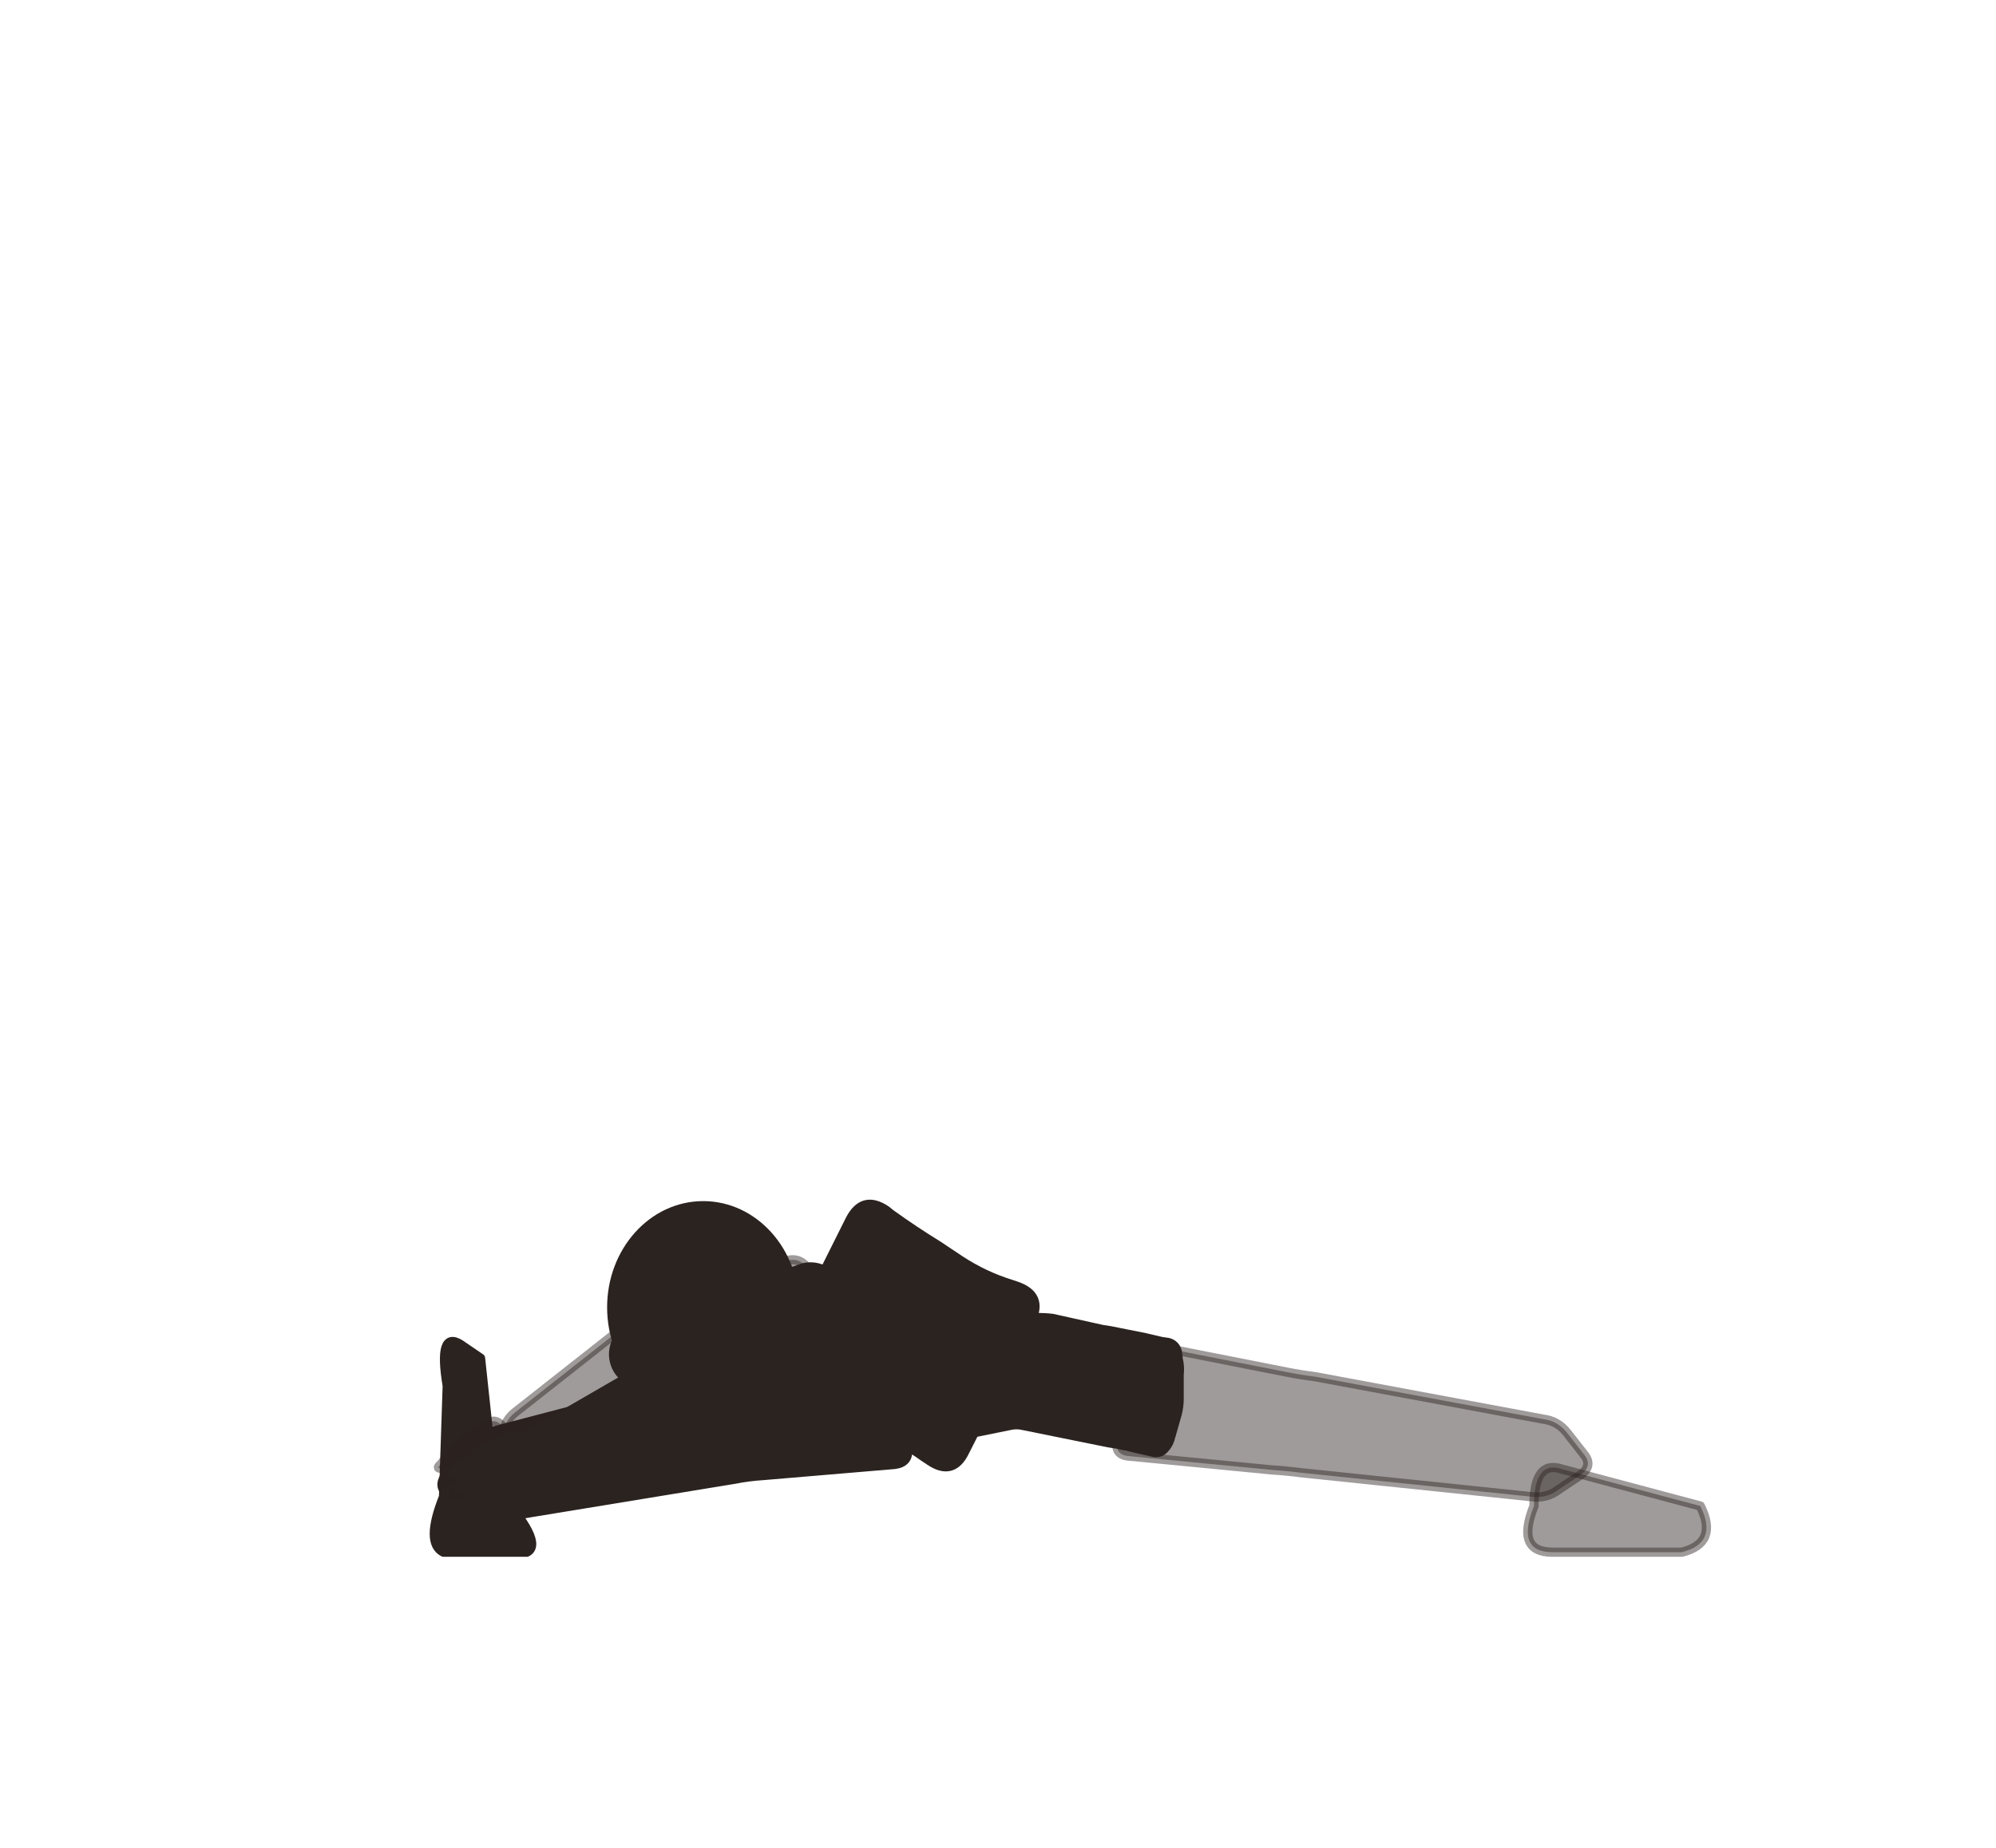
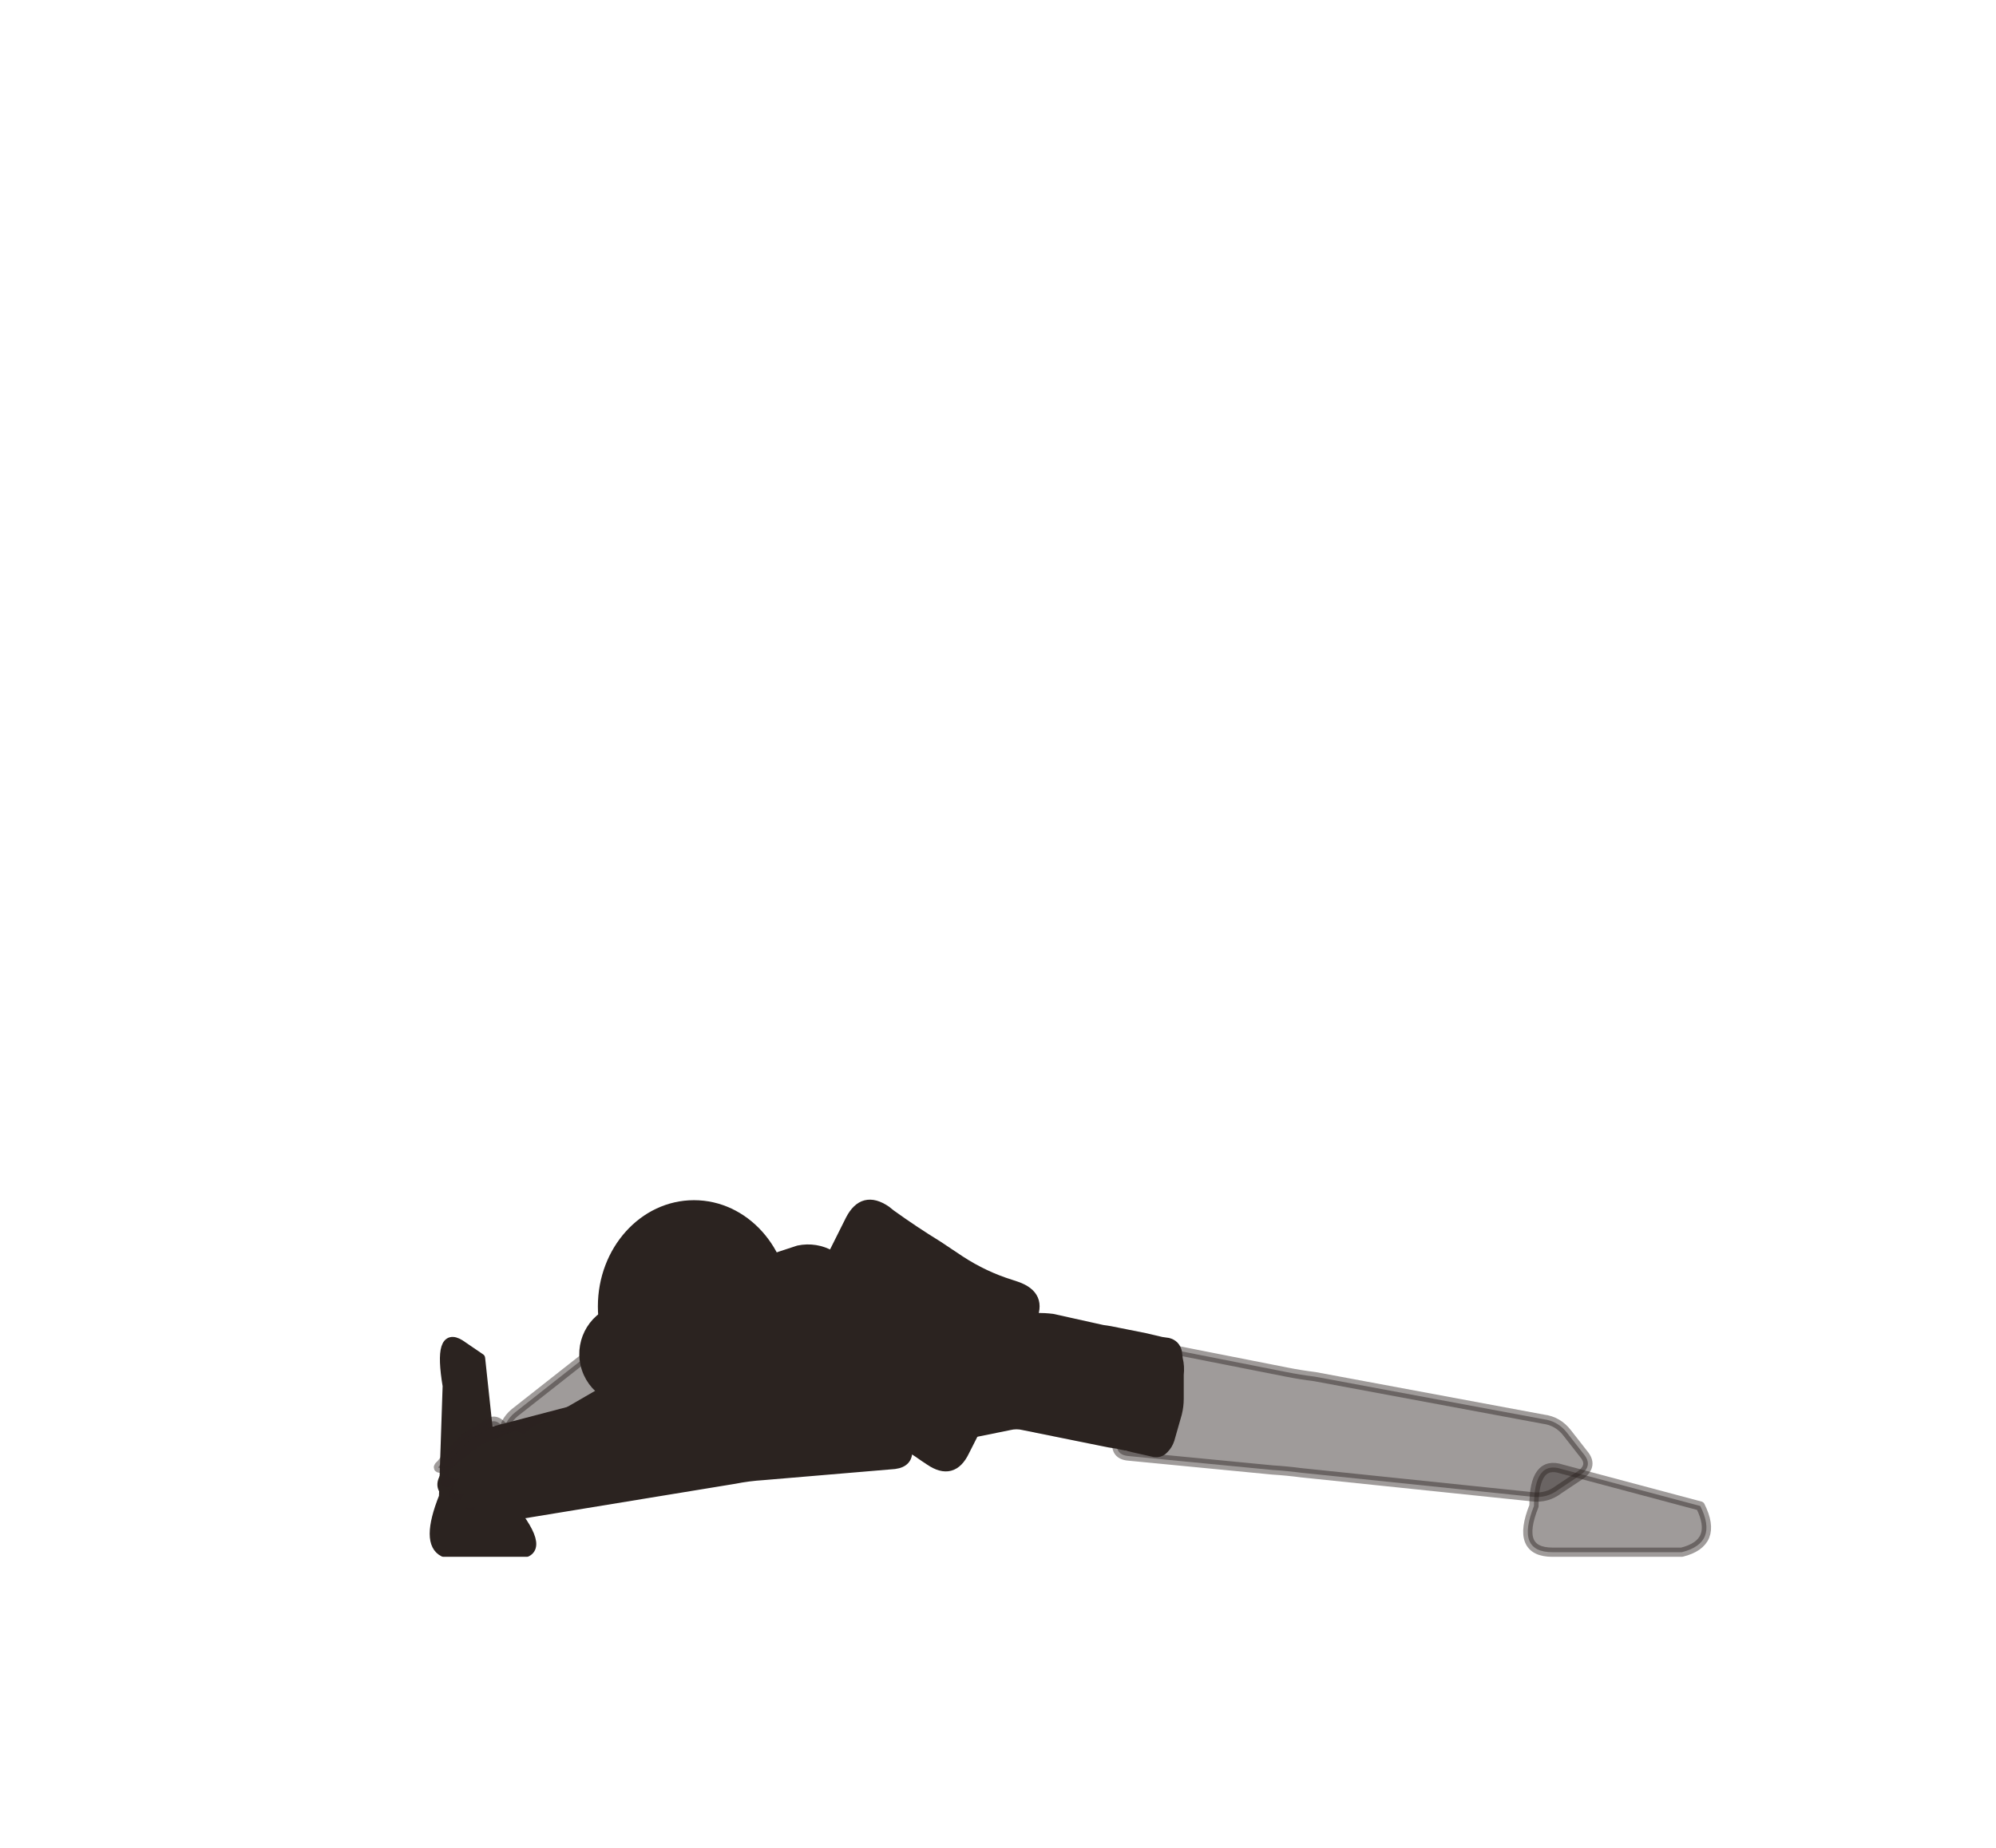
<svg xmlns="http://www.w3.org/2000/svg" viewBox="-8 0 216 200">
  <path d="M 86.9,145 L 72.5,147.9 Q 71,148.2 69.4,148.6 L 44.6,155.1 Q 43,155.5 42.1,156.8 L 40.2,159.7 Q 39.3,161 40.6,161.8 L 43.6,163.7 Q 45,164.5 46.5,164.2 L 71.5,160.1 Q 73,159.8 74.6,159.7 L 88.8,158.5 Q 90.4,158.3 90.2,156.8 L 88.7,146.3 Q 88.4,144.7 86.9,145 Z" fill="#2b2320" stroke="#2b2320" stroke-width="1" stroke-linejoin="round" />
  <path d="M 49,168 L 40,168 Q 38,167 40,162 L 40.4,150 Q 39.4,144 41.8,145.5 L 44,147 L 45.5,161 Q 51,167 49,168 Z" fill="#2b2320" stroke="#2b2320" stroke-width="1" stroke-linejoin="round" />
  <path d="M 114.2,157.6 L 129.7,159.1 Q 131.3,159.2 132.8,159.4 L 157.8,162 Q 159.4,162.2 160.7,161.2 L 163.1,159.6 Q 164.4,158.6 163.4,157.4 L 161.6,155.1 Q 160.6,153.8 159,153.6 L 134.3,149 Q 132.7,148.8 131.2,148.5 L 116,145.5 Q 114.4,145.2 114.2,146.8 L 112.9,155.9 Q 112.6,157.5 114.2,157.6 Z" fill="#2b2320" stroke="#2b2320" stroke-width="1" stroke-linejoin="round" fill-opacity="0.45" stroke-opacity="0.45" />
  <path d="M 158,163 Q 156,168 160,168 L 174,168 Q 178,167 176,163 L 161,159 Q 158,158 158,163 Z" fill="#2b2320" stroke="#2b2320" stroke-width="1" stroke-linejoin="round" fill-opacity="0.45" stroke-opacity="0.45" />
  <path d="M 102,139.2 L 101.4,139 Q 98.5,138.1 95.9,136.4 L 93.5,134.8 Q 90.9,133.2 88.4,131.4 L 87.9,131 Q 85.4,129.3 84,132 L 76,148 Q 74.6,150.7 77.5,151.7 L 78.2,151.9 Q 81.1,152.8 83.9,153.9 L 86.7,154.9 Q 89.5,155.9 92,157.7 L 92.6,158.1 Q 95.1,159.8 96.4,157.1 L 103.6,142.9 Q 104.9,140.2 102,139.2 Z" fill="#2b2320" stroke="#2b2320" stroke-width="1" stroke-linejoin="round" />
  <path d="M 84.5,147.1 L 84.6,146.3 Q 84.8,145.5 85.6,145.3 L 86.3,145.2 Q 87.2,145 88,144.8 L 91,144.2 Q 91.9,144 92.7,143.9 L 98.1,142.7 Q 98.9,142.6 99.8,142.6 L 104.2,142.6 Q 105.1,142.6 105.9,142.7 L 111.3,143.9 Q 112.1,144 113,144.2 L 116,144.8 Q 116.8,145 117.7,145.2 L 118.4,145.3 Q 119.2,145.5 119.4,146.3 L 119.5,147.1 Q 119.7,147.9 119.6,148.8 L 119.6,151.4 Q 119.6,152.2 119.4,153 L 118.6,155.8 Q 118.4,156.4 118,156.8 L 117.9,156.9 Q 117.5,157.3 116.9,157.2 L 112.9,156.3 Q 112.1,156.2 111.2,156 L 102.8,154.3 Q 102,154.1 101.2,154.3 L 92.8,156 Q 91.9,156.2 91.1,156.3 L 87.1,157.2 Q 86.5,157.3 86.1,156.9 L 86,156.8 Q 85.6,156.4 85.4,155.8 L 84.6,153 Q 84.4,152.2 84.4,151.4 L 84.4,148.8 Q 84.3,147.9 84.5,147.1 Z" fill="#2b2320" stroke="#2b2320" stroke-width="1" stroke-linejoin="round" />
  <path d="M 76.7,136.6 L 62.6,142 Q 60.4,142.9 58.5,144.4 L 47.7,152.9 Q 46.5,153.9 46.4,155.4 L 46.3,155.8 Q 46.2,157.3 47.7,157.7 L 48,157.7 Q 49.5,158.1 50.8,157.3 L 61.6,150.4 Q 63.6,149.1 65.9,148.5 L 79.4,144.7 Q 81.4,144.2 81.2,142.2 L 81.1,141.7 Q 80.9,139.7 79.9,138 L 79.6,137.6 Q 78.6,135.8 76.7,136.6 Z" fill="#2b2320" stroke="#2b2320" stroke-width="1" stroke-linejoin="round" fill-opacity="0.45" stroke-opacity="0.45" />
  <path d="M 44.9,154 L 42.7,155.4 Q 42,155.9 41.5,156.5 L 41.2,156.8 Q 40.7,157.4 40.1,158 L 39.7,158.5 Q 39.1,159 39.9,158.9 L 40.3,158.8 Q 41.1,158.6 40.7,159.3 L 40.3,159.9 Q 39.9,160.6 40.6,160.4 L 41.3,160.2 Q 42,160 41.6,160.7 L 41.3,161.3 Q 40.8,162 41.6,161.8 L 42.2,161.6 Q 43,161.4 42.8,162.2 L 42.8,162.4 Q 42.6,163.2 43.3,162.9 L 45.2,162.1 Q 46,161.8 46.7,161.6 L 48.1,161.2 Q 48.9,161 49,160.2 L 49,160 Q 49,159.2 49.1,158.4 L 49.2,157.6 Q 49.2,156.8 48.6,156.3 L 46.1,154.1 Q 45.5,153.6 44.9,154 Z" fill="#2b2320" stroke="#2b2320" stroke-width="1" stroke-linejoin="round" fill-opacity="0.45" stroke-opacity="0.45" />
  <path d="M 79.9,138.5 L 66.5,145.4 Q 64.3,146.5 62.3,147.7 L 50.2,154.7 Q 48.7,155.5 48.4,157.1 L 48.3,157.5 Q 47.9,159.1 49.4,159.7 L 49.7,159.9 Q 51.3,160.5 52.8,159.9 L 65.5,154.5 Q 67.7,153.5 69.9,152.7 L 83.9,147.4 Q 86,146.6 85.6,144.3 L 85.5,143.8 Q 85,141.6 83.6,139.7 L 83.3,139.3 Q 82,137.4 79.9,138.5 Z" fill="#2b2320" stroke="#2b2320" stroke-width="1" stroke-linejoin="round" />
  <path d="M 47.2,155.6 L 44.8,156.6 Q 44.1,156.9 43.5,157.4 L 43.1,157.7 Q 42.5,158.3 41.9,158.7 L 41.4,159.1 Q 40.7,159.6 41.5,159.6 L 42,159.5 Q 42.8,159.5 42.3,160.1 L 41.8,160.7 Q 41.2,161.3 42,161.2 L 42.7,161.1 Q 43.5,161 43,161.7 L 42.5,162.2 Q 42,162.8 42.8,162.7 L 43.4,162.6 Q 44.2,162.6 43.9,163.3 L 43.8,163.5 Q 43.5,164.3 44.3,164.1 L 46.3,163.6 Q 47.1,163.4 47.9,163.3 L 49.3,163.2 Q 50.1,163.1 50.3,162.3 L 50.3,162.1 Q 50.5,161.3 50.7,160.5 L 50.9,159.8 Q 51.1,159 50.6,158.4 L 48.5,155.8 Q 47.9,155.2 47.2,155.6 Z" fill="#2b2320" stroke="#2b2320" stroke-width="1" stroke-linejoin="round" />
-   <path d="M 79,137.2 L 60.2,143.7 A 3.2 3.2 0 0 0 62.3,149.7 L 81.1,143.2 A 3.2 3.2 0 0 0 79,137.2 Z" fill="#2b2320" stroke="#2b2320" stroke-width="1" stroke-linejoin="round" />
-   <ellipse cx="68.1" cy="141.5" rx="9.9" ry="11" fill="#2b2320" stroke="#2b2320" stroke-width="1" stroke-linejoin="round" />
+   <path d="M 78.4,135.3 L 58.6,141.8 A 5 5 0 0 0 61.8,151.3 L 81.6,144.7 A 5 5 0 0 0 78.4,135.3 Z" fill="#2b2320" stroke="#2b2320" stroke-width="1" stroke-linejoin="round" />
+   <ellipse cx="67.1" cy="141.4" rx="9.9" ry="11" fill="#2b2320" stroke="#2b2320" stroke-width="1" stroke-linejoin="round" />
</svg>
